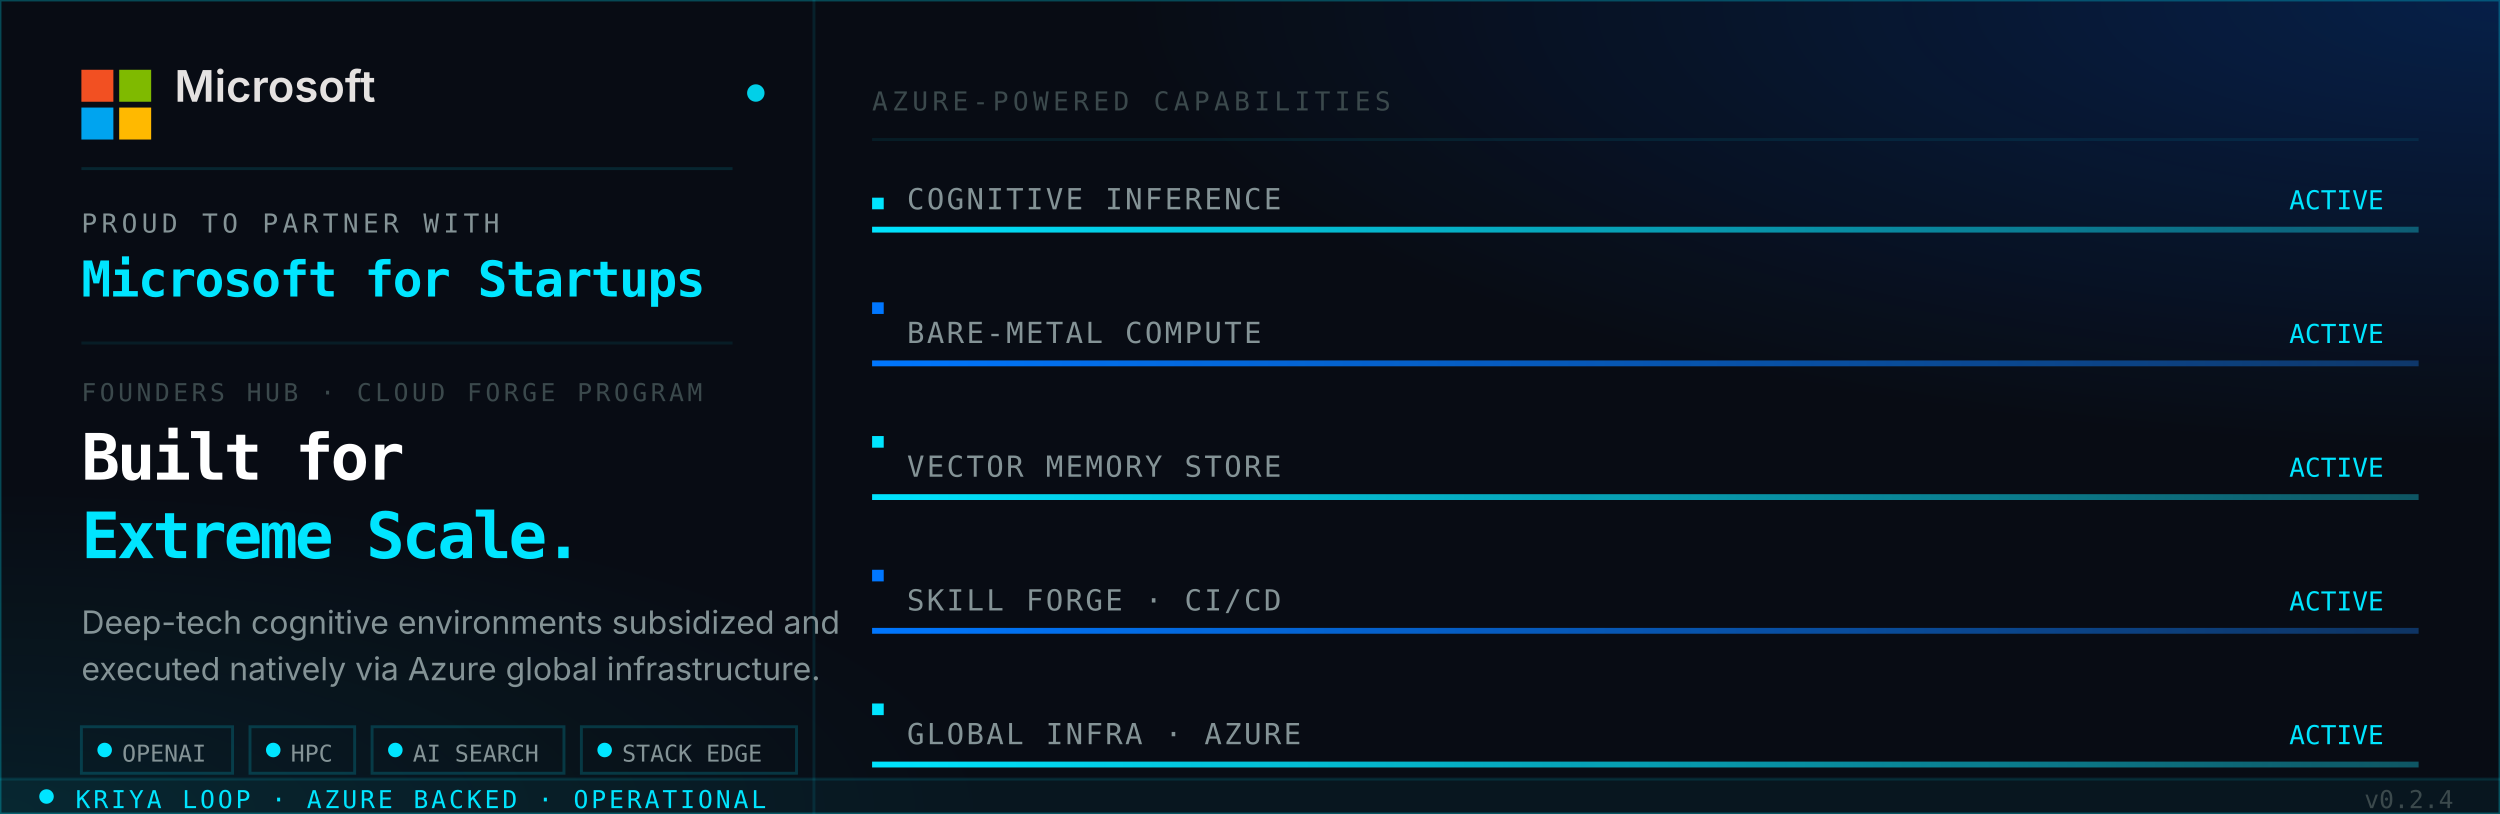
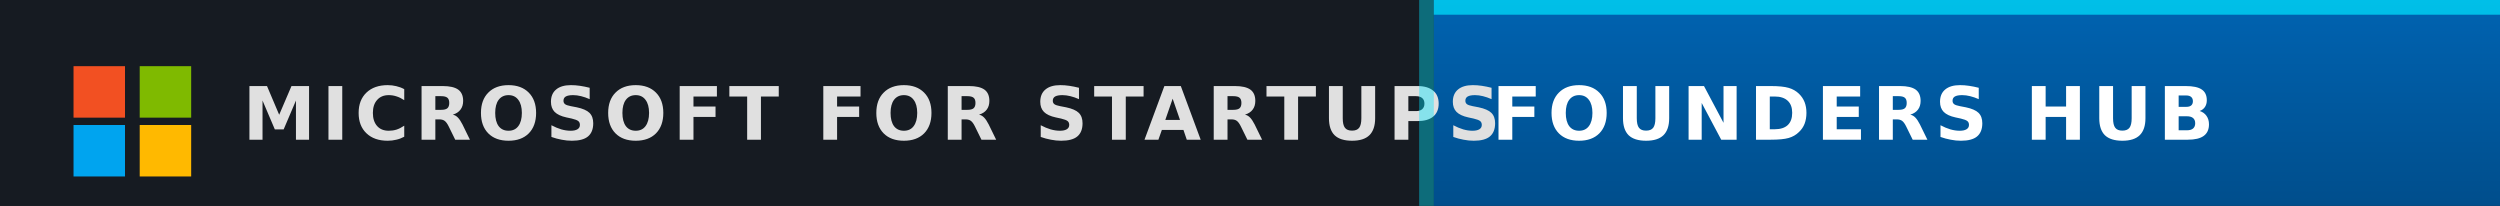
- <svg xmlns="http://www.w3.org/2000/svg" width="860" height="280" viewBox="0 0 860 280">
+ <svg xmlns="http://www.w3.org/2000/svg" width="340" height="28" viewBox="0 0 340 28" role="img" aria-label="Microsoft for Startups: Founders Hub">
  <defs>
-     <linearGradient id="capBar1" x1="0%" y1="0%" x2="100%" y2="0%">
-       <stop offset="0%" stop-color="#00E5FF" />
-       <stop offset="100%" stop-color="#00E5FF" stop-opacity="0.3" />
+     <linearGradient id="bg" x1="0" y1="0" x2="0" y2="1">
+       <stop offset="0" stop-color="#1a1a2e" />
+       <stop offset="1" stop-color="#0f1120" />
    </linearGradient>
-     <linearGradient id="capBar2" x1="0%" y1="0%" x2="100%" y2="0%">
-       <stop offset="0%" stop-color="#0077FF" />
-       <stop offset="100%" stop-color="#0077FF" stop-opacity="0.3" />
+     <linearGradient id="rightBg" x1="0" y1="0" x2="0" y2="1">
+       <stop offset="0" stop-color="#0063b1" />
+       <stop offset="1" stop-color="#004e8c" />
    </linearGradient>
-     <radialGradient id="azureBloom" cx="100%" cy="0%" r="55%">
-       <stop offset="0%" stop-color="#0064FF" stop-opacity="0.22" />
-       <stop offset="100%" stop-color="#0064FF" stop-opacity="0" />
-     </radialGradient>
-     <radialGradient id="cyanBloom" cx="0%" cy="100%" r="40%">
-       <stop offset="0%" stop-color="#00E5FF" stop-opacity="0.08" />
-       <stop offset="100%" stop-color="#00E5FF" stop-opacity="0" />
-     </radialGradient>
  </defs>
-   <rect width="860" height="280" fill="#080C14" />
-   <rect width="860" height="280" fill="url(#azureBloom)" />
-   <rect width="860" height="280" fill="url(#cyanBloom)" />
-   <rect width="860" height="280" fill="none" style="background: repeating-linear-gradient(0deg, transparent, transparent 2px, rgba(0,229,255,0.015) 2px, rgba(0,229,255,0.015) 4px)" />
-   <rect width="860" height="280" fill="none" stroke="#00E5FF" stroke-opacity="0.28" stroke-width="1" />
-   <line x1="280" y1="0" x2="280" y2="280" stroke="#00E5FF" stroke-opacity="0.1" stroke-width="1" />
-   <rect x="28" y="24" width="11" height="11" fill="#F25022" />
-   <rect x="41" y="24" width="11" height="11" fill="#7FBA00" />
-   <rect x="28" y="37" width="11" height="11" fill="#00A4EF" />
-   <rect x="41" y="37" width="11" height="11" fill="#FFB900" />
-   <text x="60" y="35" font-family="system-ui, -apple-system, sans-serif" font-size="15" font-weight="600" fill="#E5E2E1">Microsoft</text>
-   <circle cx="260" cy="32" r="3" fill="#00E5FF" opacity="0.9" />
-   <line x1="28" y1="58" x2="252" y2="58" stroke="#00E5FF" stroke-opacity="0.12" stroke-width="1" />
-   <text x="28" y="80" font-family="ui-monospace, SFMono-Regular, Menlo, Consolas, monospace" font-size="9" letter-spacing="1.5" fill="#849396" text-transform="uppercase">PROUD TO PARTNER WITH</text>
-   <text x="28" y="102" font-family="ui-monospace, SFMono-Regular, Menlo, Consolas, monospace" font-size="17" font-weight="800" letter-spacing="-0.5" fill="#00E5FF">Microsoft for Startups</text>
-   <line x1="28" y1="118" x2="252" y2="118" stroke="#00E5FF" stroke-opacity="0.08" stroke-width="1" />
-   <text x="28" y="138" font-family="ui-monospace, SFMono-Regular, Menlo, Consolas, monospace" font-size="8.5" letter-spacing="1.2" fill="#3b494c">FOUNDERS HUB · CLOUD FORGE PROGRAM</text>
-   <text x="28" y="165" font-family="ui-monospace, SFMono-Regular, Menlo, Consolas, monospace" font-size="22" font-weight="800" letter-spacing="-1" fill="#FFFFFF">Built for</text>
-   <text x="28" y="192" font-family="ui-monospace, SFMono-Regular, Menlo, Consolas, monospace" font-size="22" font-weight="800" letter-spacing="-1" fill="#00E5FF">Extreme Scale.</text>
-   <text x="28" y="218" font-family="system-ui, -apple-system, sans-serif" font-size="11" fill="#849396">Deep-tech cognitive environments subsidized and</text>
-   <text x="28" y="234" font-family="system-ui, -apple-system, sans-serif" font-size="11" fill="#849396">executed natively via Azure global infrastructure.</text>
-   <rect x="28" y="250" width="52" height="16" fill="none" stroke="#00E5FF" stroke-opacity="0.18" stroke-width="1" />
-   <circle cx="36" cy="258" r="2.5" fill="#00E5FF" />
-   <text x="42" y="262" font-family="ui-monospace, SFMono-Regular, Menlo, Consolas, monospace" font-size="8" fill="#849396">OPENAI</text>
-   <rect x="86" y="250" width="36" height="16" fill="none" stroke="#00E5FF" stroke-opacity="0.18" stroke-width="1" />
-   <circle cx="94" cy="258" r="2.5" fill="#00E5FF" />
-   <text x="100" y="262" font-family="ui-monospace, SFMono-Regular, Menlo, Consolas, monospace" font-size="8" fill="#849396">HPC</text>
-   <rect x="128" y="250" width="66" height="16" fill="none" stroke="#00E5FF" stroke-opacity="0.18" stroke-width="1" />
-   <circle cx="136" cy="258" r="2.5" fill="#00E5FF" />
-   <text x="142" y="262" font-family="ui-monospace, SFMono-Regular, Menlo, Consolas, monospace" font-size="8" fill="#849396">AI SEARCH</text>
-   <rect x="200" y="250" width="74" height="16" fill="none" stroke="#00E5FF" stroke-opacity="0.18" stroke-width="1" />
-   <circle cx="208" cy="258" r="2.5" fill="#00E5FF" />
-   <text x="214" y="262" font-family="ui-monospace, SFMono-Regular, Menlo, Consolas, monospace" font-size="8" fill="#849396">STACK EDGE</text>
-   <text x="300" y="38" font-family="ui-monospace, SFMono-Regular, Menlo, Consolas, monospace" font-size="9" letter-spacing="1.5" fill="#3b494c">AZURE-POWERED CAPABILITIES</text>
-   <line x1="300" y1="48" x2="832" y2="48" stroke="#00E5FF" stroke-opacity="0.08" stroke-width="1" />
-   <rect x="300" y="10" width="4" height="4" fill="#00E5FF" transform="translate(0, 58)" />
-   <text x="312" y="72" font-family="ui-monospace, SFMono-Regular, Menlo, Consolas, monospace" font-size="10" letter-spacing="0.8" fill="#849396">COGNITIVE INFERENCE</text>
-   <text x="820" y="72" font-family="ui-monospace, SFMono-Regular, Menlo, Consolas, monospace" font-size="9" fill="#00E5FF" text-anchor="end">ACTIVE</text>
-   <rect x="300" y="78" width="532" height="2" fill="#FFFFFF" opacity="0.05" />
-   <rect x="300" y="78" width="532" height="2" fill="url(#capBar1)" />
-   <rect x="300" y="104" width="4" height="4" fill="#0077FF" />
-   <text x="312" y="118" font-family="ui-monospace, SFMono-Regular, Menlo, Consolas, monospace" font-size="10" letter-spacing="0.8" fill="#849396">BARE-METAL COMPUTE</text>
-   <text x="820" y="118" font-family="ui-monospace, SFMono-Regular, Menlo, Consolas, monospace" font-size="9" fill="#00E5FF" text-anchor="end">ACTIVE</text>
-   <rect x="300" y="124" width="532" height="2" fill="#FFFFFF" opacity="0.05" />
-   <rect x="300" y="124" width="532" height="2" fill="url(#capBar2)" />
-   <rect x="300" y="150" width="4" height="4" fill="#00E5FF" />
-   <text x="312" y="164" font-family="ui-monospace, SFMono-Regular, Menlo, Consolas, monospace" font-size="10" letter-spacing="0.8" fill="#849396">VECTOR MEMORY STORE</text>
-   <text x="820" y="164" font-family="ui-monospace, SFMono-Regular, Menlo, Consolas, monospace" font-size="9" fill="#00E5FF" text-anchor="end">ACTIVE</text>
-   <rect x="300" y="170" width="532" height="2" fill="#FFFFFF" opacity="0.05" />
-   <rect x="300" y="170" width="532" height="2" fill="url(#capBar1)" />
-   <rect x="300" y="196" width="4" height="4" fill="#0077FF" />
-   <text x="312" y="210" font-family="ui-monospace, SFMono-Regular, Menlo, Consolas, monospace" font-size="10" letter-spacing="0.8" fill="#849396">SKILL FORGE · CI/CD</text>
-   <text x="820" y="210" font-family="ui-monospace, SFMono-Regular, Menlo, Consolas, monospace" font-size="9" fill="#00E5FF" text-anchor="end">ACTIVE</text>
-   <rect x="300" y="216" width="532" height="2" fill="#FFFFFF" opacity="0.05" />
-   <rect x="300" y="216" width="532" height="2" fill="url(#capBar2)" />
-   <rect x="300" y="242" width="4" height="4" fill="#00E5FF" />
-   <text x="312" y="256" font-family="ui-monospace, SFMono-Regular, Menlo, Consolas, monospace" font-size="10" letter-spacing="0.8" fill="#849396">GLOBAL INFRA · AZURE</text>
-   <text x="820" y="256" font-family="ui-monospace, SFMono-Regular, Menlo, Consolas, monospace" font-size="9" fill="#00E5FF" text-anchor="end">ACTIVE</text>
-   <rect x="300" y="262" width="532" height="2" fill="#FFFFFF" opacity="0.05" />
-   <rect x="300" y="262" width="532" height="2" fill="url(#capBar1)" />
-   <rect x="0" y="268" width="860" height="12" fill="#00E5FF" fill-opacity="0.05" />
-   <line x1="0" y1="268" x2="860" y2="268" stroke="#00E5FF" stroke-opacity="0.12" stroke-width="1" />
-   <circle cx="16" cy="274" r="2.5" fill="#00E5FF" />
-   <text x="26" y="278" font-family="ui-monospace, SFMono-Regular, Menlo, Consolas, monospace" font-size="8.5" letter-spacing="1" fill="#00E5FF">KRIYA LOOP · AZURE BACKED · OPERATIONAL</text>
-   <text x="844" y="278" font-family="ui-monospace, SFMono-Regular, Menlo, Consolas, monospace" font-size="8.5" fill="#3b494c" text-anchor="end">v0.2.4</text>
+   <rect width="340" height="28" fill="url(#bg)" />
+   <rect width="195" height="28" fill="#161b22" />
+   <rect x="195" width="145" height="28" fill="url(#rightBg)" />
+   <rect x="195" width="145" height="2" fill="#00E5FF" opacity="0.7" />
+   <rect x="10" y="9" width="7" height="7" fill="#F25022" />
+   <rect x="19" y="9" width="7" height="7" fill="#7FBA00" />
+   <rect x="10" y="17" width="7" height="7" fill="#00A4EF" />
+   <rect x="19" y="17" width="7" height="7" fill="#FFB900" />
+   <text x="33" y="19" font-family="Verdana,Geneva,DejaVu Sans,sans-serif" font-size="10" font-weight="bold" letter-spacing="0.8" fill="#e0e0e0">MICROSOFT FOR STARTUPS</text>
+   <rect x="193" width="2" height="28" fill="#00E5FF" opacity="0.4" />
+   <text x="252" y="19" font-family="Verdana,Geneva,DejaVu Sans,sans-serif" font-size="10" font-weight="bold" letter-spacing="0.8" fill="#ffffff" text-anchor="middle">FOUNDERS HUB</text>
</svg>
